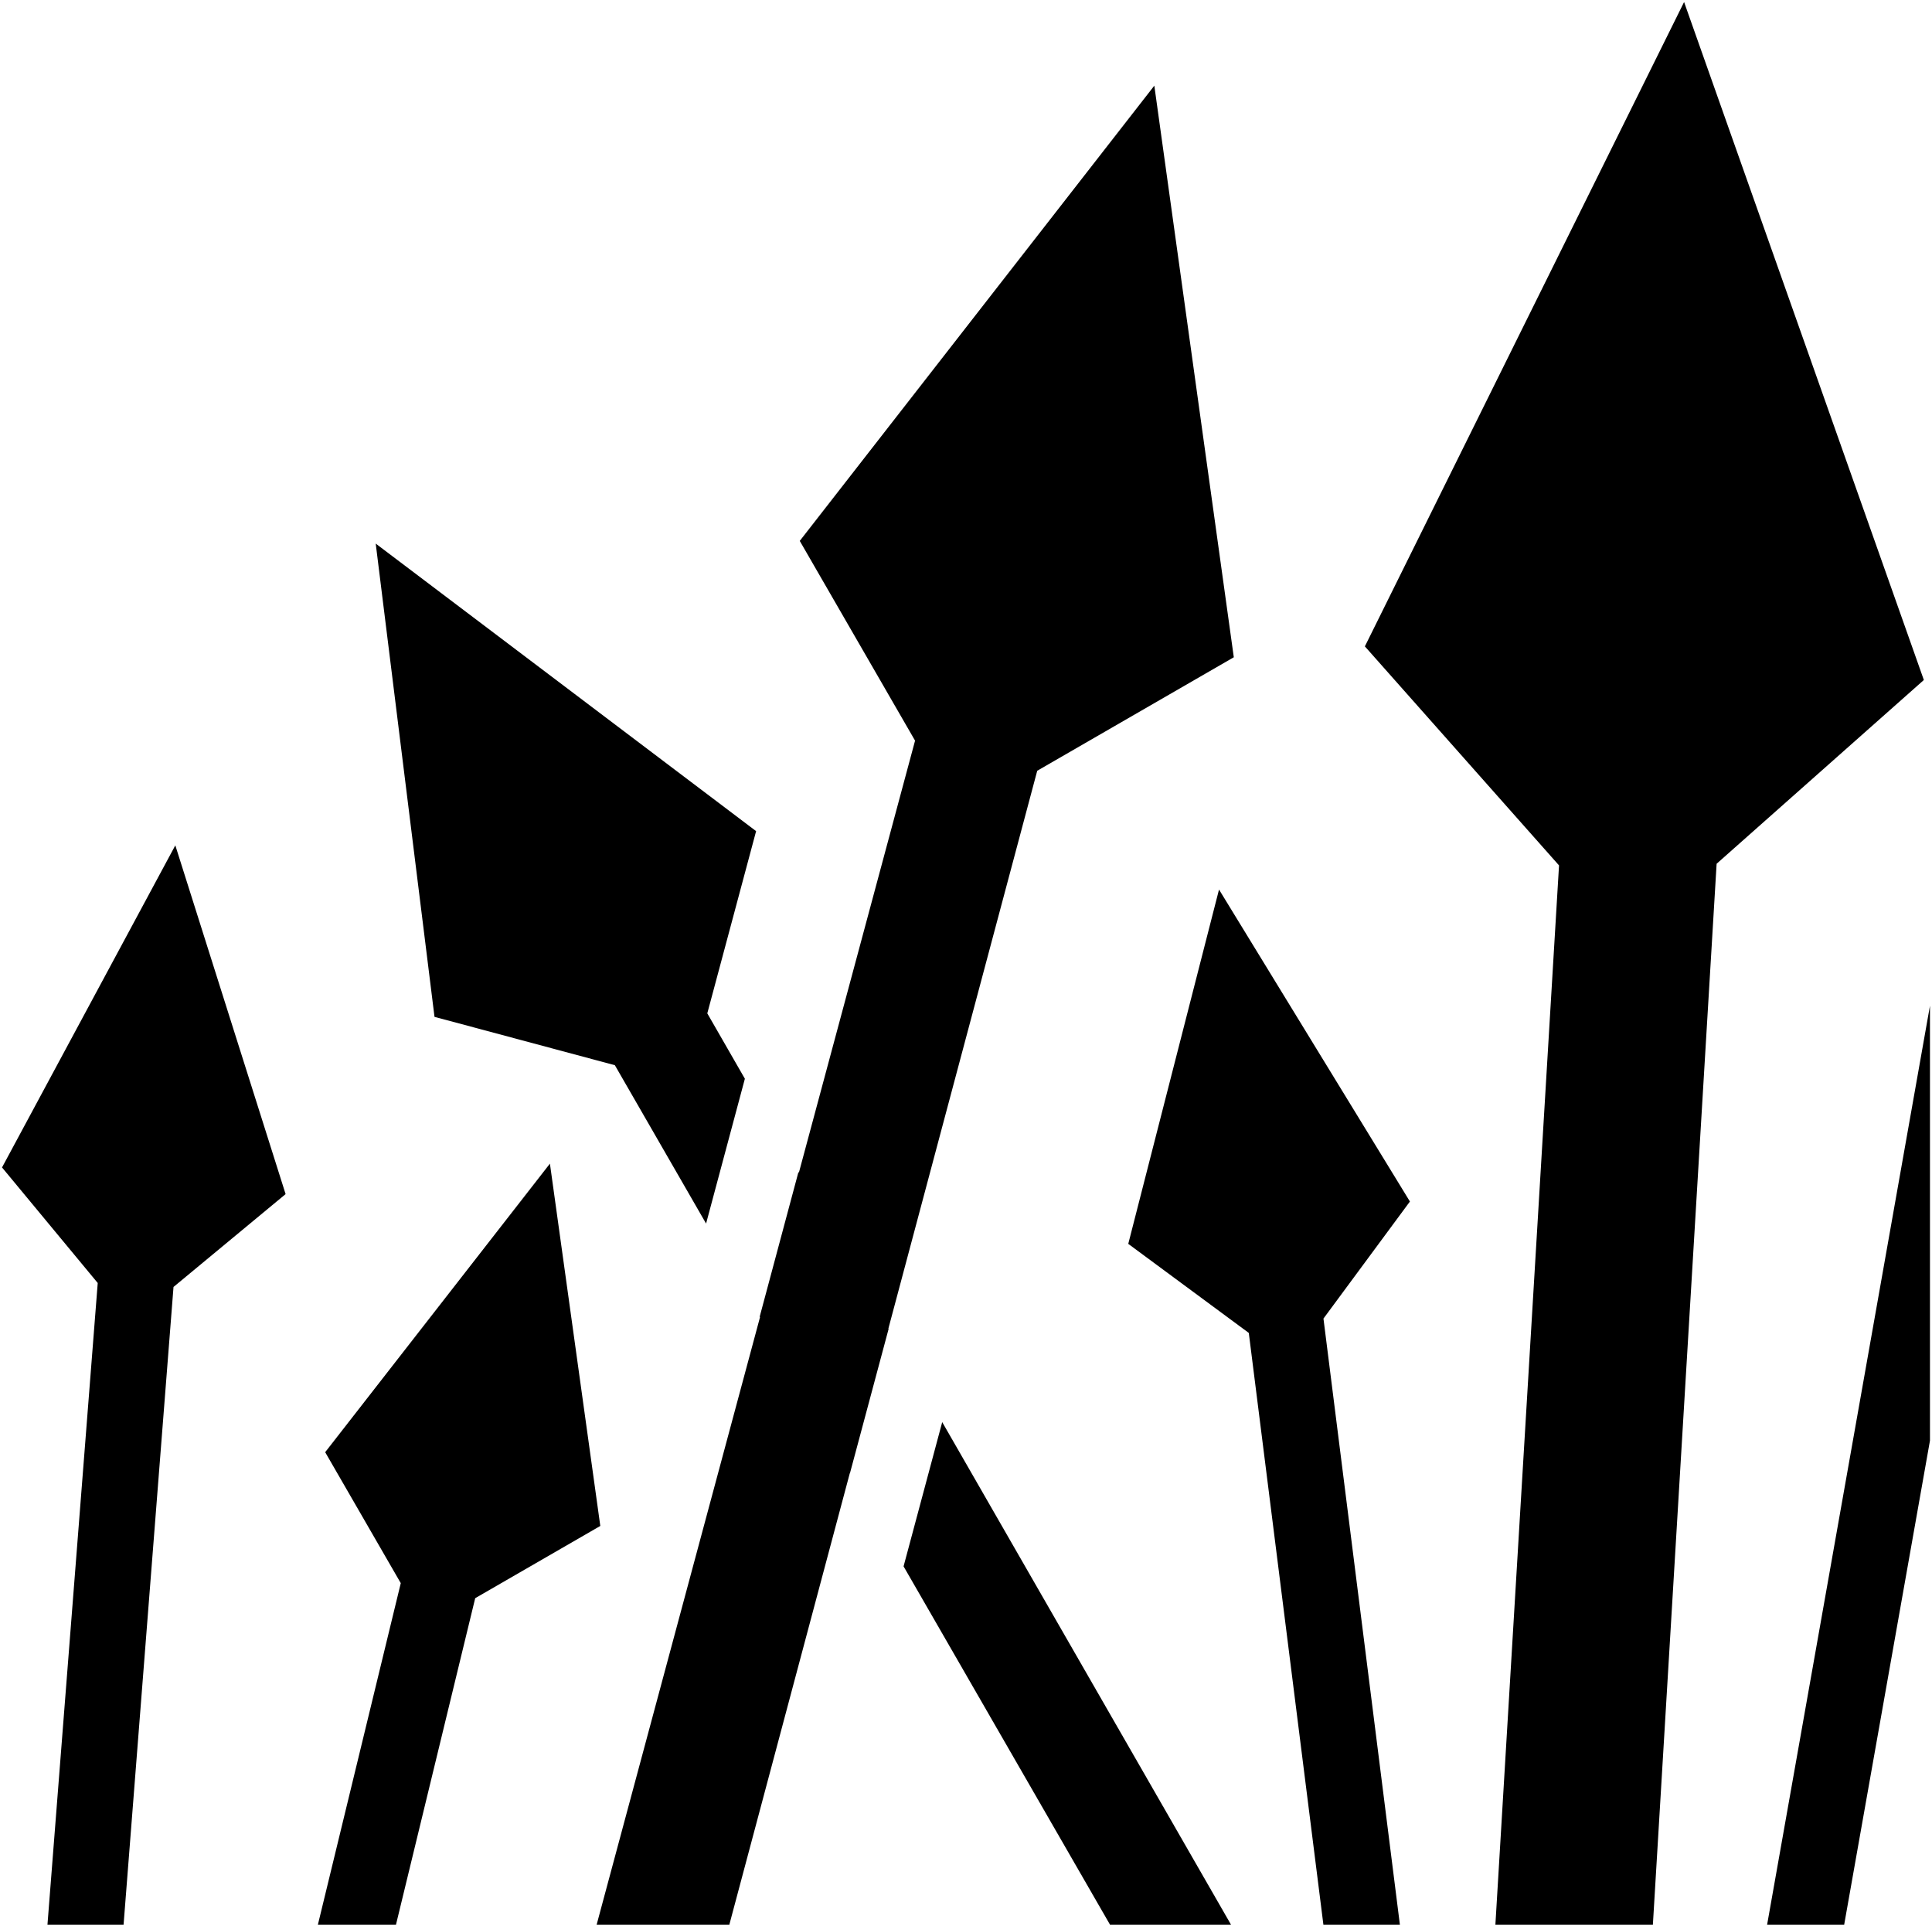
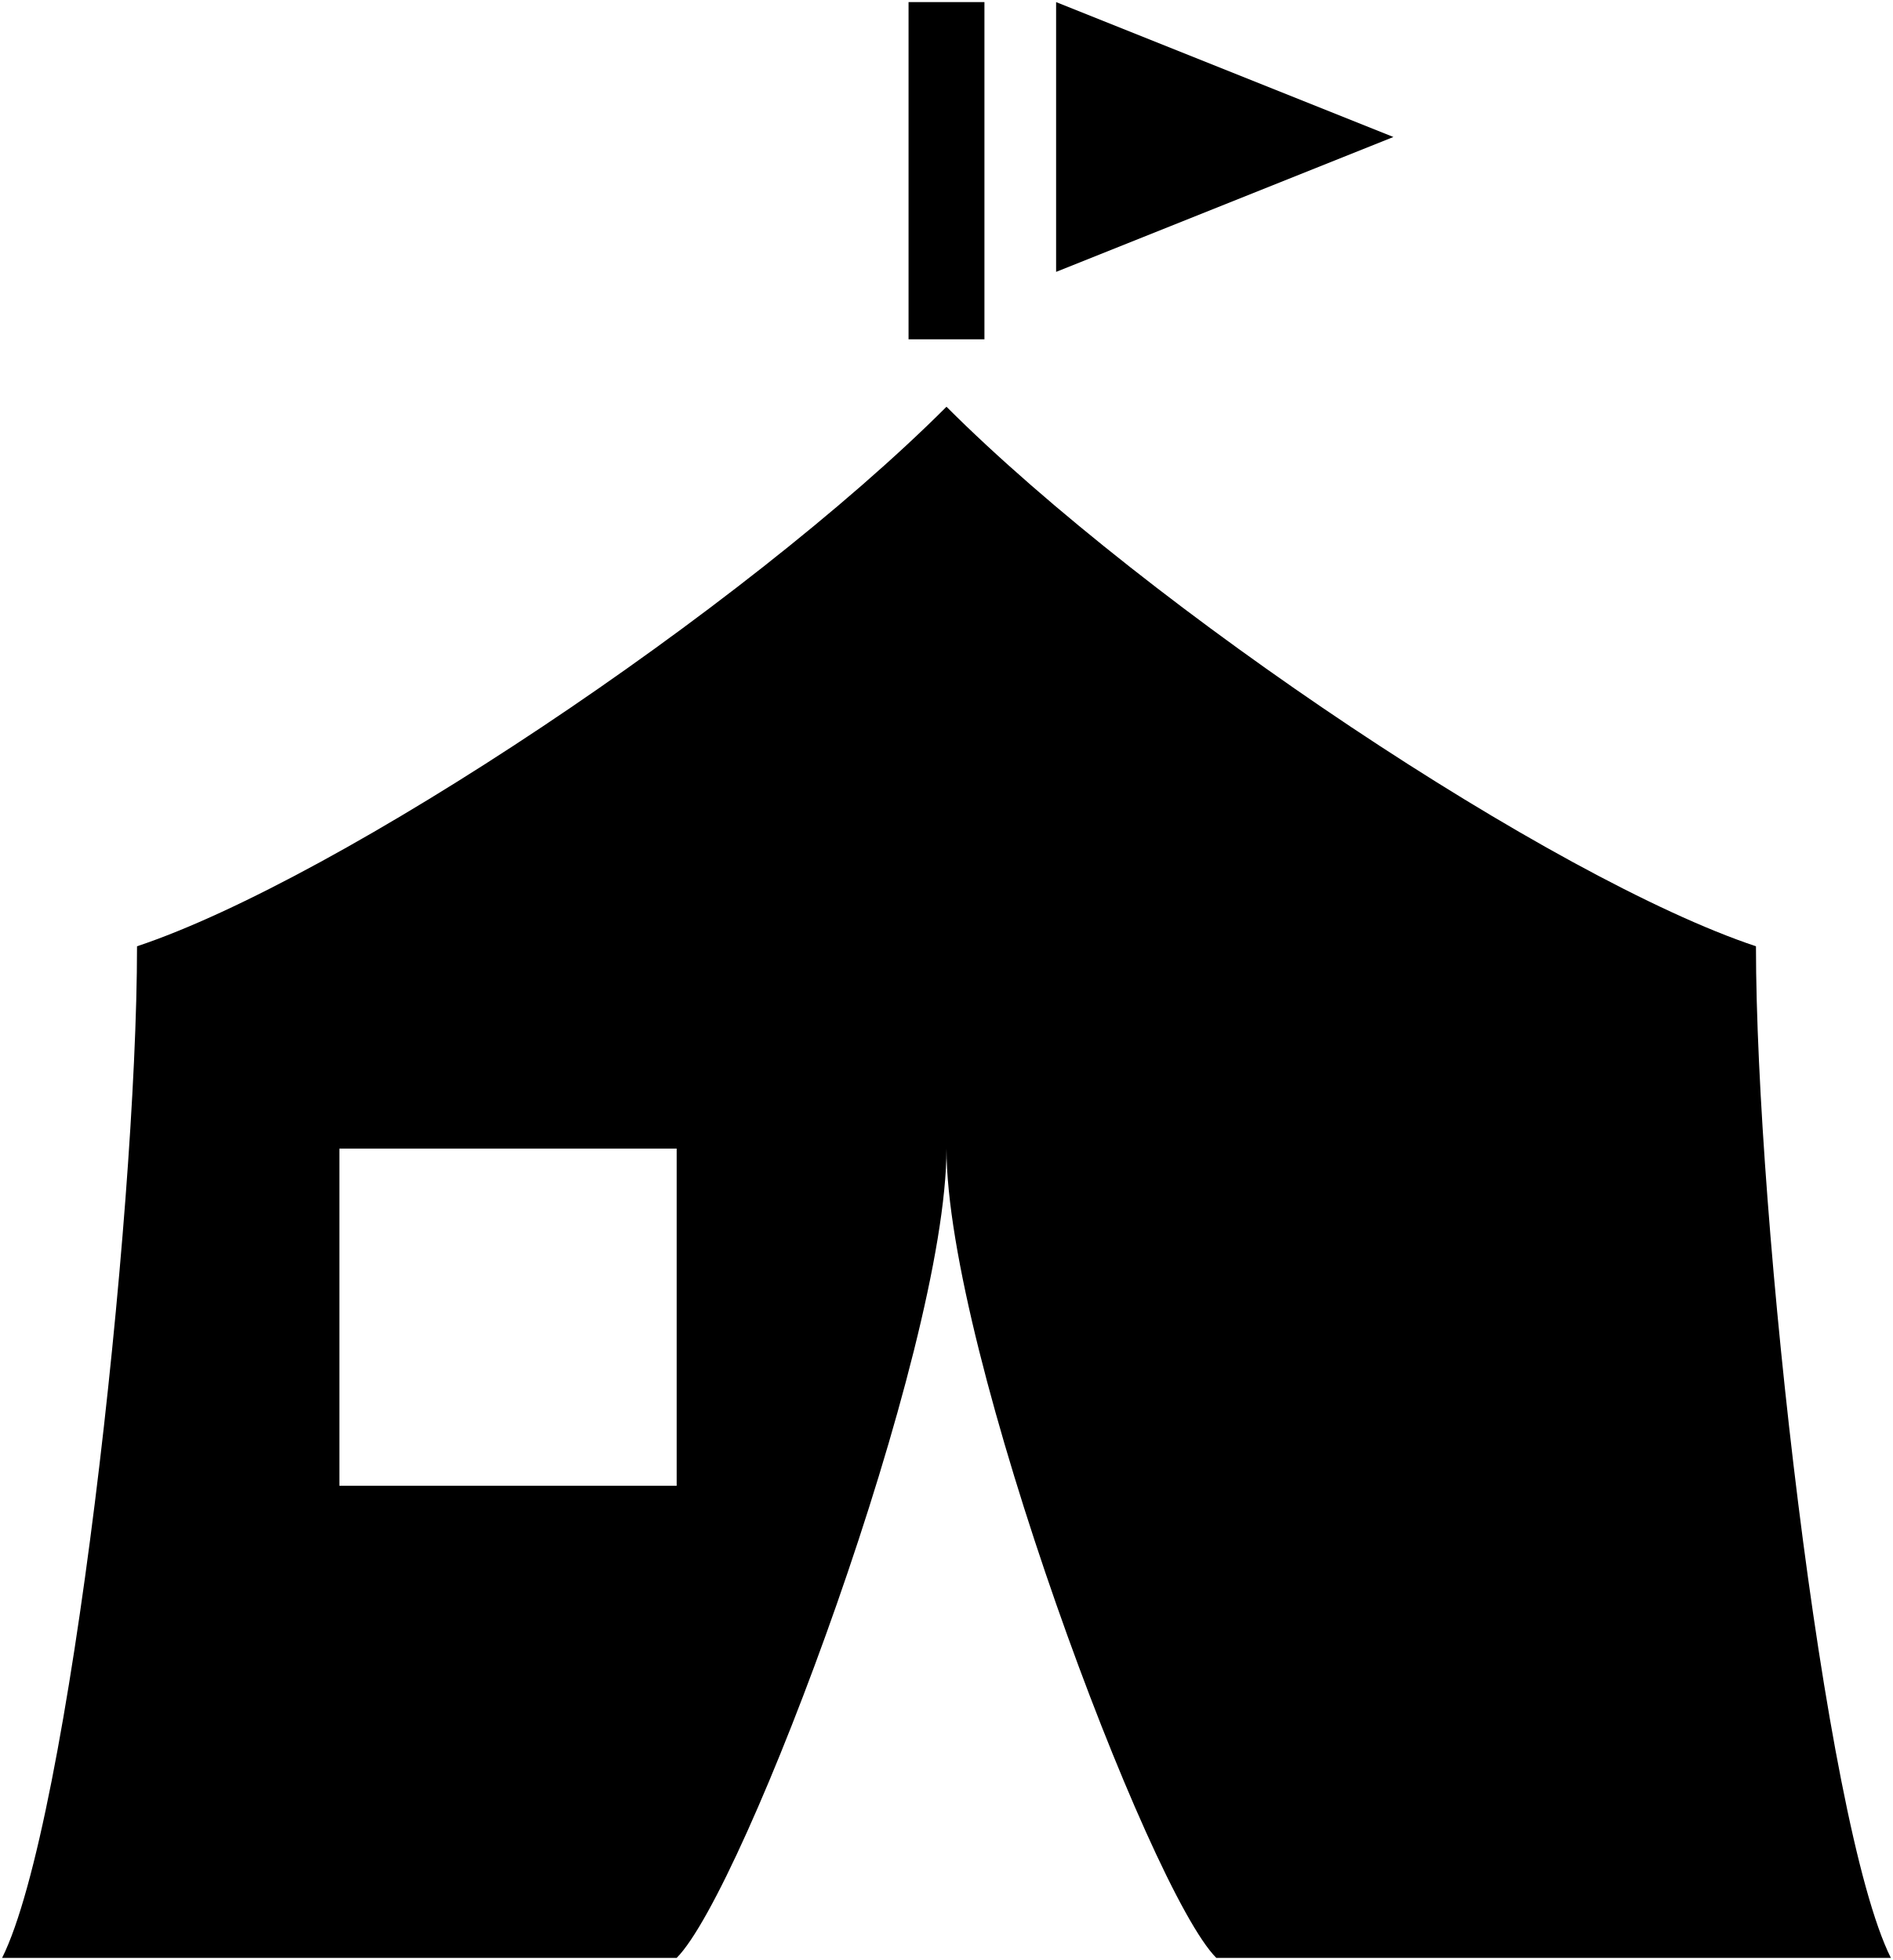
- <svg xmlns="http://www.w3.org/2000/svg" viewBox="19.095 19.355 475.843 474.427">
+ <svg xmlns="http://www.w3.org/2000/svg" viewBox="31.5 27.5 449 465">
  <g class="" transform="translate(0,0)" style="">
-     <path d="m433.877 19.855-78.62 158.668 47.82 53.934-15.673 260.824h38.79l15.697-261.233 51.04-45.25-59.053-166.942zm-130.48 20.598L216.073 152.55l28.397 49.186-28.616 106.387-.102-.176-9.545 35.62.076.134-40.234 149.58h32.68l29.676-111.186.026.045 9.527-35.556-.054-.09L274.56 209.15l48.415-27.95L303.4 40.452h-.002zM111.632 153.21l14.48 116.54 44.42 11.904L193 320.648l9.555-35.66-9.256-16.1 12.022-44.87-93.69-70.81zm-49.357 74.31-42.68 79.31 23.57 28.455L30.786 493.28h18.746L61.83 336.26l27.608-22.865-27.163-85.875h-.002zm257.06 10.878-22.354 87.248 29.686 21.932L345.04 493.28h18.84l-18.823-149.235 21.293-28.824-47.016-76.822zm175.103 28.614-40.108 226.27h18.98l21.128-119.188V267.012zm-339.903 38.886-55.35 71.05 18.618 32.247-20.41 84.086h19.233l19.51-80.385 30.81-17.788-12.408-89.21h-.002zm96.623 63.645-9.517 35.516 50.837 88.22h29.8l-71.12-123.737z" fill="#000000" fill-opacity="1" />
+     <path d="M247 28v80h18V28zm35 0v64l80-32zm-26 96c-48 48-144 112-192 128 0 64-16 208-32 240h160c16-16 64-144 64-192 0 48 48 176 64 192h160c-16-32-32-176-32-240-48-16-144-80-192-128zM112 300h80v80h-80z" fill="#000000" fill-opacity="1" transform="translate(0, 0) scale(1, 1) rotate(360, 256, 256) skewX(0) skewY(0)" />
  </g>
</svg>
